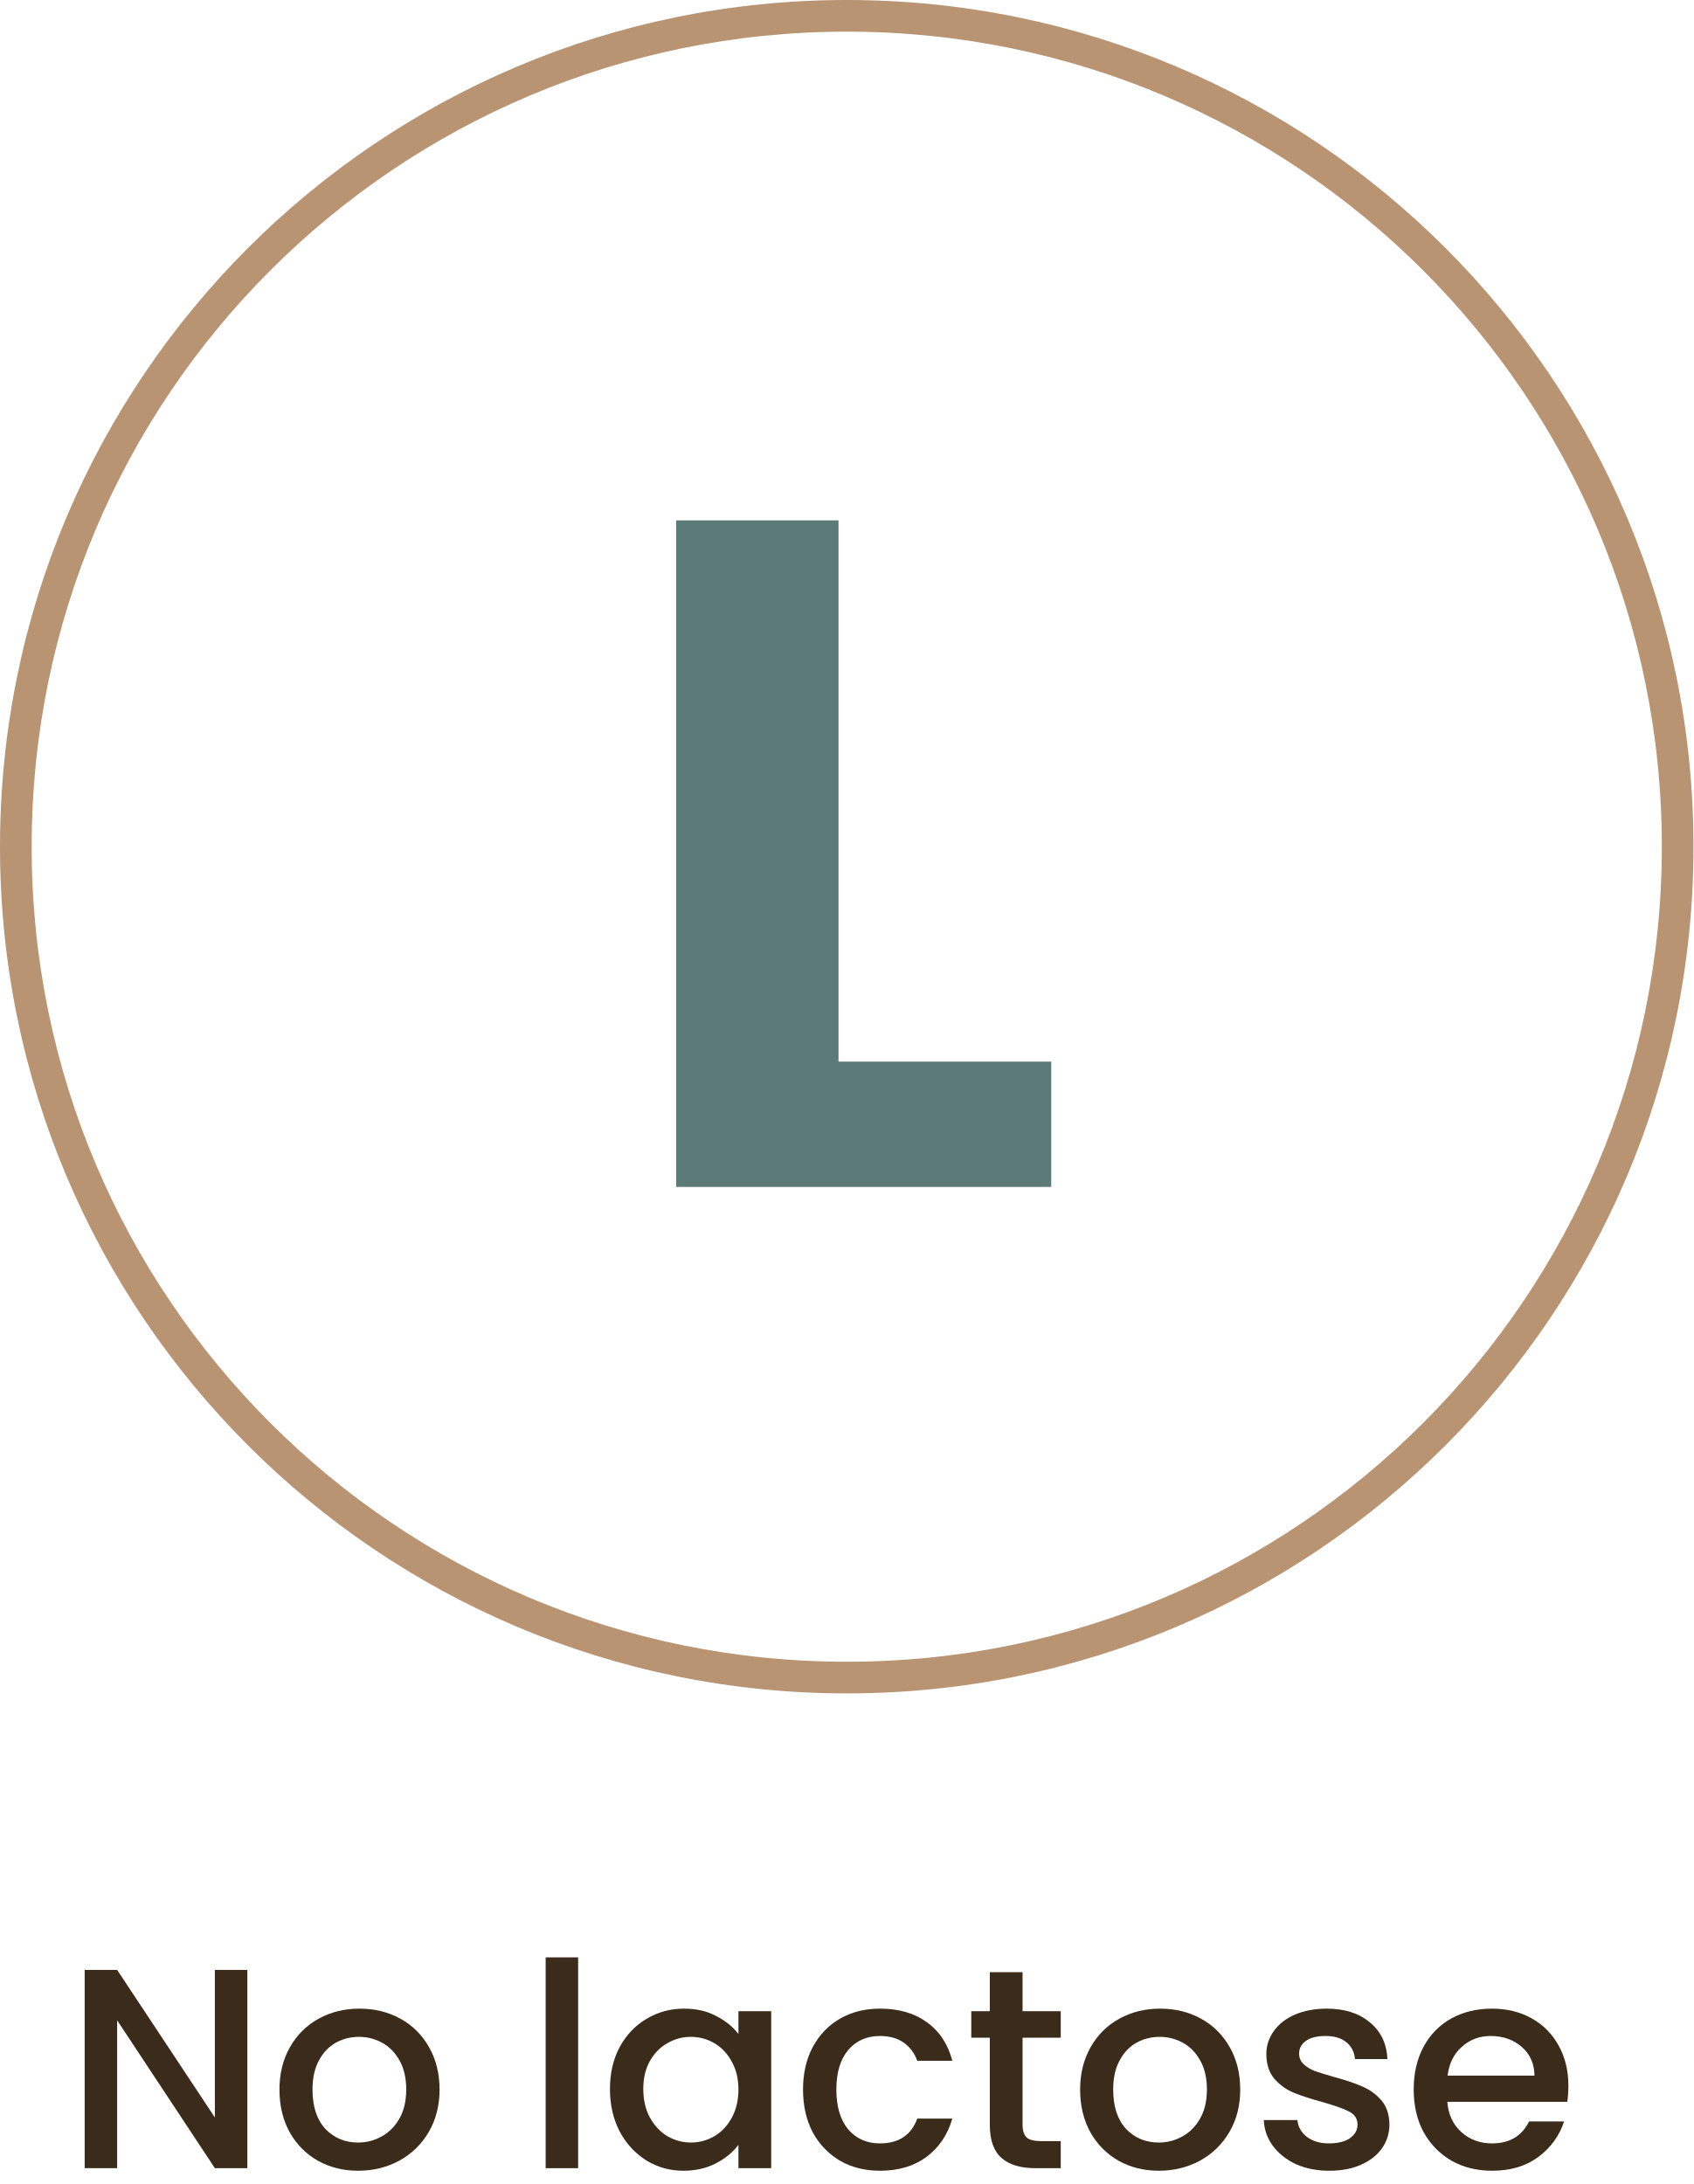
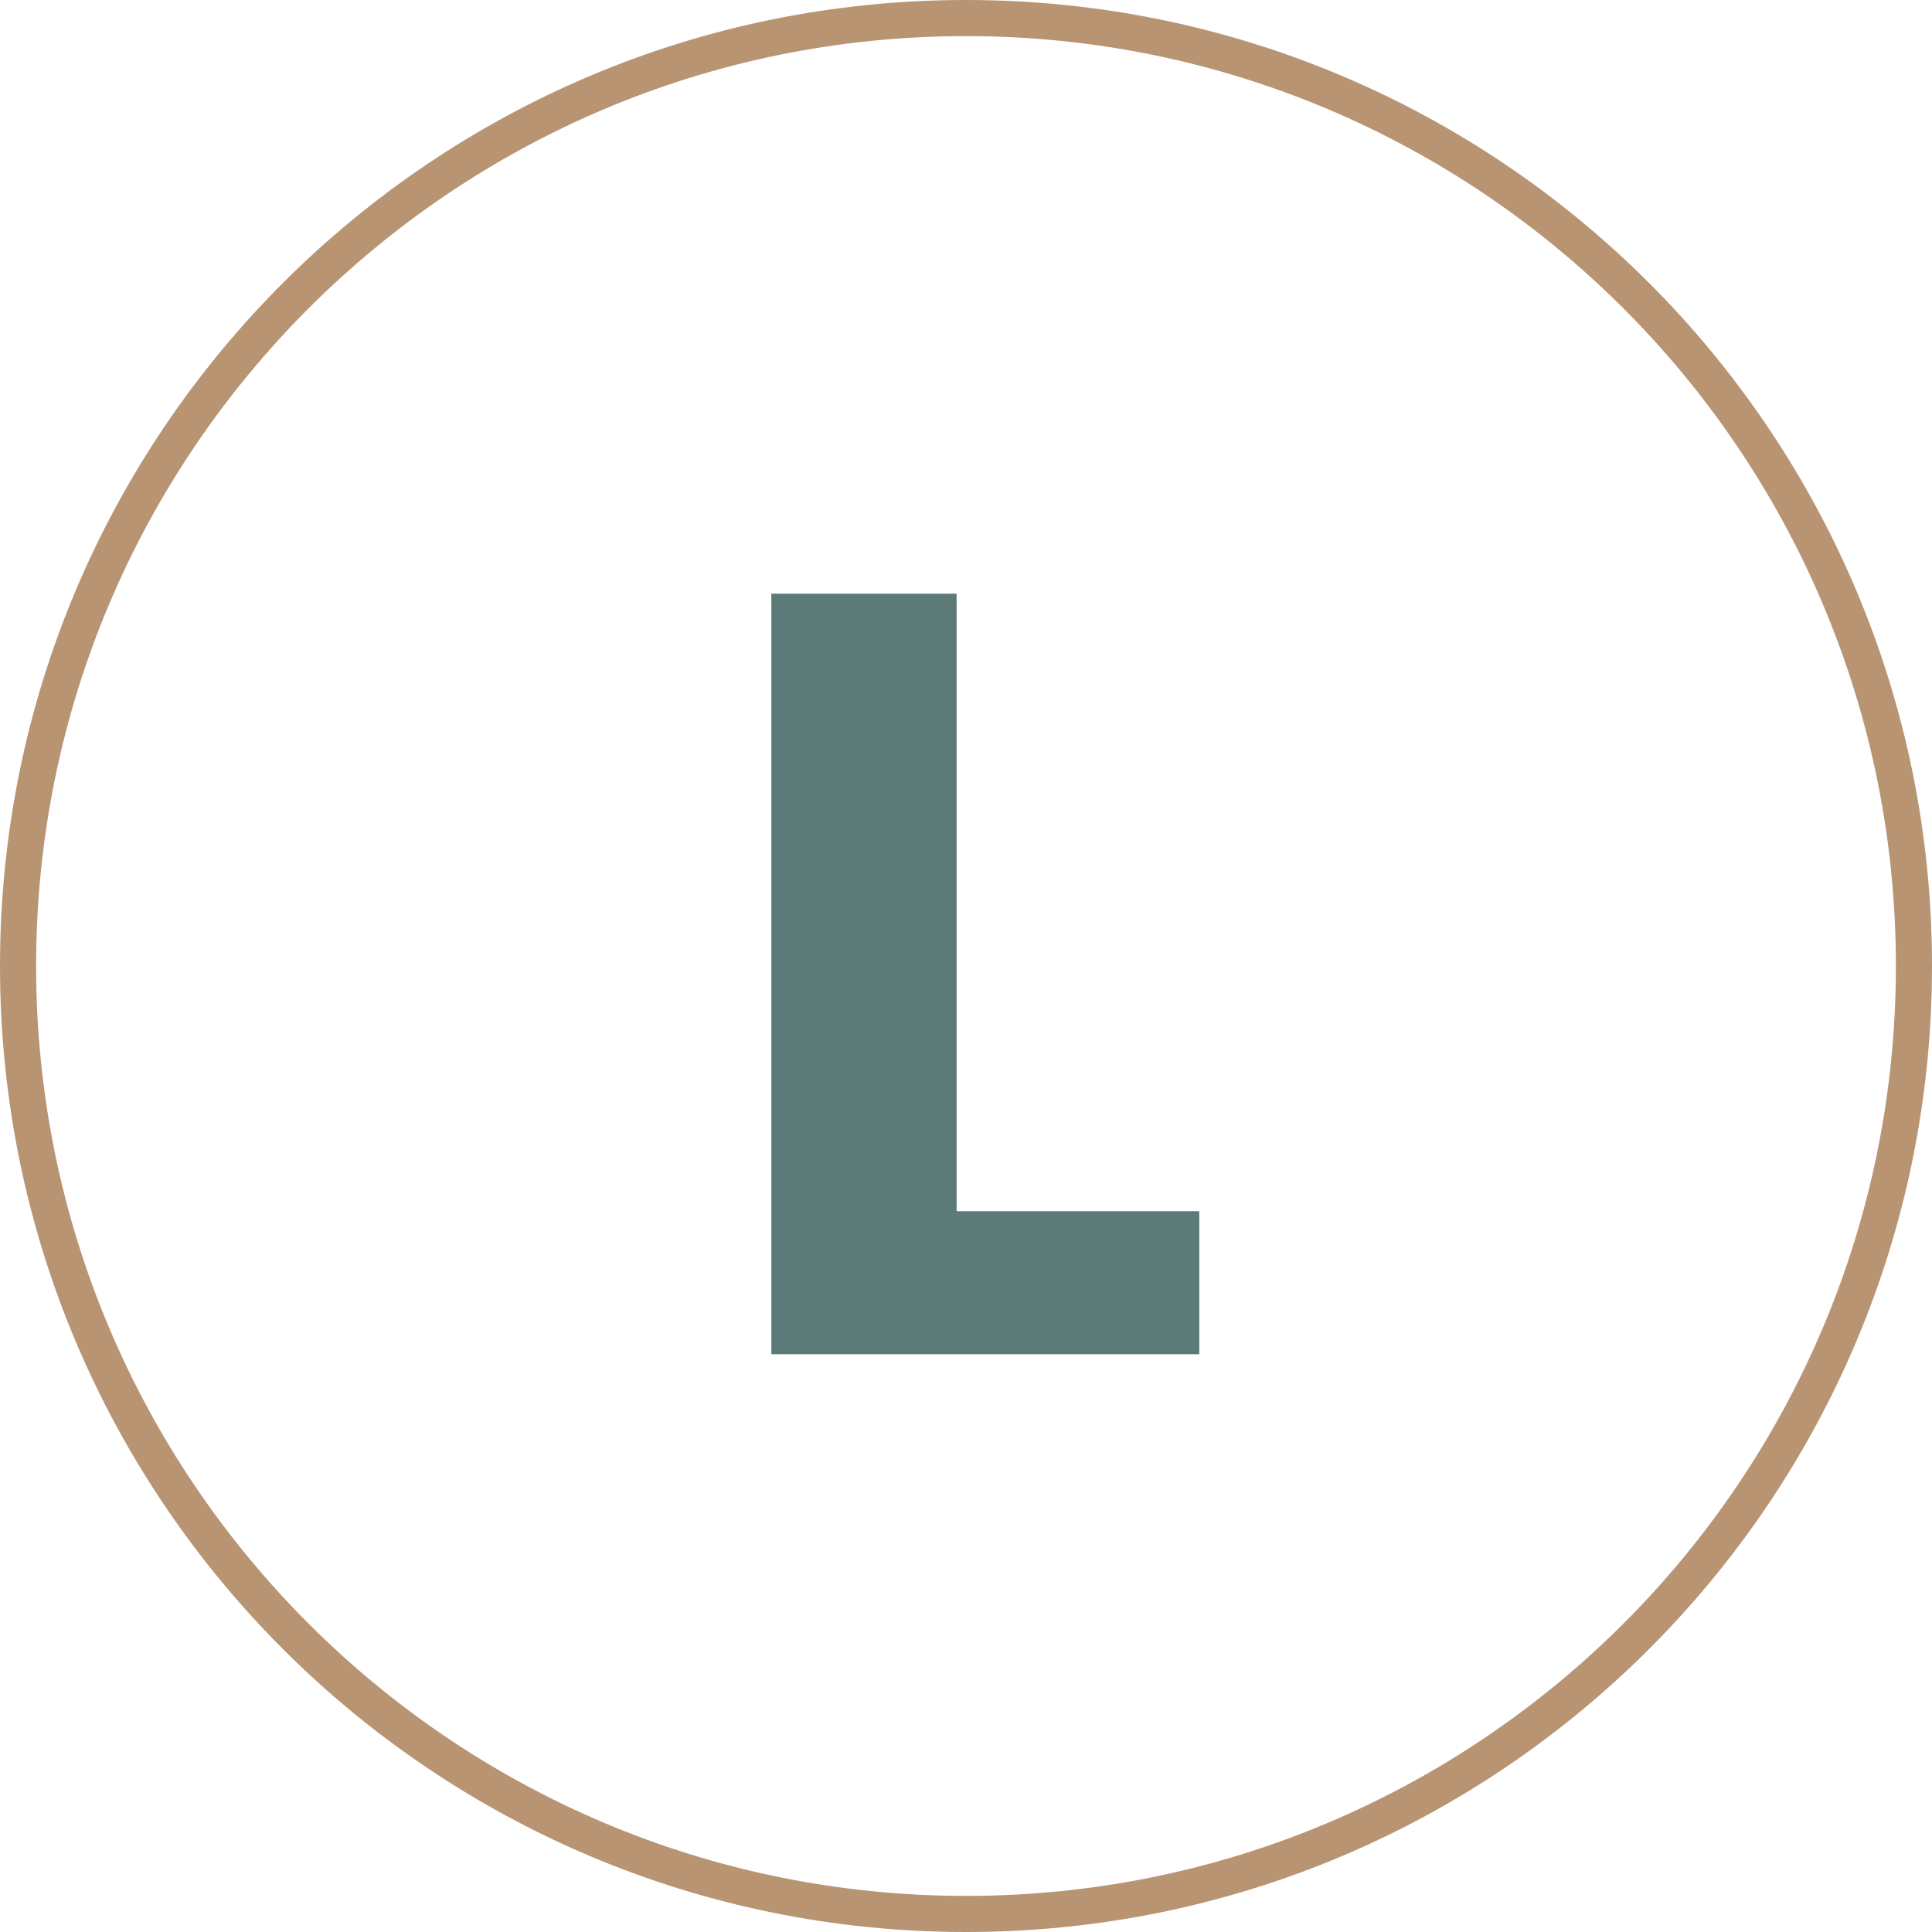
- <svg xmlns="http://www.w3.org/2000/svg" width="107" height="138" viewBox="0 0 107 138" fill="none">
-   <path d="M15.628 137H13.576L7.402 127.658V137H5.35V124.472H7.402L13.576 133.796V124.472H15.628V137Z" fill="#3A2B1B" />
-   <path d="M22.625 137.162C21.689 137.162 20.843 136.952 20.087 136.532C19.331 136.1 18.737 135.5 18.305 134.732C17.873 133.952 17.657 133.052 17.657 132.032C17.657 131.024 17.879 130.13 18.323 129.35C18.767 128.57 19.373 127.97 20.141 127.55C20.909 127.13 21.767 126.92 22.715 126.92C23.663 126.92 24.521 127.13 25.289 127.55C26.057 127.97 26.663 128.57 27.107 129.35C27.551 130.13 27.773 131.024 27.773 132.032C27.773 133.04 27.545 133.934 27.089 134.714C26.633 135.494 26.009 136.1 25.217 136.532C24.437 136.952 23.573 137.162 22.625 137.162ZM22.625 135.38C23.153 135.38 23.645 135.254 24.101 135.002C24.569 134.75 24.947 134.372 25.235 133.868C25.523 133.364 25.667 132.752 25.667 132.032C25.667 131.312 25.529 130.706 25.253 130.214C24.977 129.71 24.611 129.332 24.155 129.08C23.699 128.828 23.207 128.702 22.679 128.702C22.151 128.702 21.659 128.828 21.203 129.08C20.759 129.332 20.405 129.71 20.141 130.214C19.877 130.706 19.745 131.312 19.745 132.032C19.745 133.1 20.015 133.928 20.555 134.516C21.107 135.092 21.797 135.38 22.625 135.38Z" fill="#3A2B1B" />
-   <path d="M36.529 123.68V137H34.477V123.68H36.529Z" fill="#3A2B1B" />
-   <path d="M38.539 131.996C38.539 131 38.743 130.118 39.151 129.35C39.571 128.582 40.135 127.988 40.843 127.568C41.563 127.136 42.355 126.92 43.219 126.92C43.999 126.92 44.677 127.076 45.253 127.388C45.841 127.688 46.309 128.066 46.657 128.522V127.082H48.727V137H46.657V135.524C46.309 135.992 45.835 136.382 45.235 136.694C44.635 137.006 43.951 137.162 43.183 137.162C42.331 137.162 41.551 136.946 40.843 136.514C40.135 136.07 39.571 135.458 39.151 134.678C38.743 133.886 38.539 132.992 38.539 131.996ZM46.657 132.032C46.657 131.348 46.513 130.754 46.225 130.25C45.949 129.746 45.583 129.362 45.127 129.098C44.671 128.834 44.179 128.702 43.651 128.702C43.123 128.702 42.631 128.834 42.175 129.098C41.719 129.35 41.347 129.728 41.059 130.232C40.783 130.724 40.645 131.312 40.645 131.996C40.645 132.68 40.783 133.28 41.059 133.796C41.347 134.312 41.719 134.708 42.175 134.984C42.643 135.248 43.135 135.38 43.651 135.38C44.179 135.38 44.671 135.248 45.127 134.984C45.583 134.72 45.949 134.336 46.225 133.832C46.513 133.316 46.657 132.716 46.657 132.032Z" fill="#3A2B1B" />
-   <path d="M50.738 132.032C50.738 131.012 50.942 130.118 51.35 129.35C51.77 128.57 52.346 127.97 53.078 127.55C53.81 127.13 54.65 126.92 55.598 126.92C56.798 126.92 57.788 127.208 58.568 127.784C59.36 128.348 59.894 129.158 60.17 130.214H57.956C57.776 129.722 57.488 129.338 57.092 129.062C56.696 128.786 56.198 128.648 55.598 128.648C54.758 128.648 54.086 128.948 53.582 129.548C53.09 130.136 52.844 130.964 52.844 132.032C52.844 133.1 53.09 133.934 53.582 134.534C54.086 135.134 54.758 135.434 55.598 135.434C56.786 135.434 57.572 134.912 57.956 133.868H60.17C59.882 134.876 59.342 135.68 58.55 136.28C57.758 136.868 56.774 137.162 55.598 137.162C54.65 137.162 53.81 136.952 53.078 136.532C52.346 136.1 51.77 135.5 51.35 134.732C50.942 133.952 50.738 133.052 50.738 132.032Z" fill="#3A2B1B" />
-   <path d="M64.609 128.756V134.246C64.609 134.618 64.693 134.888 64.861 135.056C65.041 135.212 65.341 135.29 65.761 135.29H67.021V137H65.401C64.477 137 63.769 136.784 63.277 136.352C62.785 135.92 62.539 135.218 62.539 134.246V128.756H61.369V127.082H62.539V124.616H64.609V127.082H67.021V128.756H64.609Z" fill="#3A2B1B" />
-   <path d="M73.215 137.162C72.278 137.162 71.433 136.952 70.677 136.532C69.921 136.1 69.326 135.5 68.894 134.732C68.463 133.952 68.246 133.052 68.246 132.032C68.246 131.024 68.469 130.13 68.912 129.35C69.356 128.57 69.963 127.97 70.731 127.55C71.499 127.13 72.356 126.92 73.305 126.92C74.252 126.92 75.111 127.13 75.879 127.55C76.647 127.97 77.252 128.57 77.697 129.35C78.141 130.13 78.362 131.024 78.362 132.032C78.362 133.04 78.135 133.934 77.678 134.714C77.222 135.494 76.599 136.1 75.806 136.532C75.026 136.952 74.162 137.162 73.215 137.162ZM73.215 135.38C73.743 135.38 74.234 135.254 74.691 135.002C75.159 134.75 75.537 134.372 75.825 133.868C76.112 133.364 76.257 132.752 76.257 132.032C76.257 131.312 76.118 130.706 75.843 130.214C75.567 129.71 75.201 129.332 74.745 129.08C74.288 128.828 73.796 128.702 73.269 128.702C72.74 128.702 72.249 128.828 71.793 129.08C71.349 129.332 70.995 129.71 70.731 130.214C70.466 130.706 70.335 131.312 70.335 132.032C70.335 133.1 70.605 133.928 71.144 134.516C71.697 135.092 72.386 135.38 73.215 135.38Z" fill="#3A2B1B" />
-   <path d="M83.991 137.162C83.211 137.162 82.509 137.024 81.885 136.748C81.273 136.46 80.787 136.076 80.427 135.596C80.067 135.104 79.875 134.558 79.851 133.958H81.975C82.011 134.378 82.209 134.732 82.569 135.02C82.941 135.296 83.403 135.434 83.955 135.434C84.531 135.434 84.975 135.326 85.287 135.11C85.611 134.882 85.773 134.594 85.773 134.246C85.773 133.874 85.593 133.598 85.233 133.418C84.885 133.238 84.327 133.04 83.559 132.824C82.815 132.62 82.209 132.422 81.741 132.23C81.273 132.038 80.865 131.744 80.517 131.348C80.181 130.952 80.013 130.43 80.013 129.782C80.013 129.254 80.169 128.774 80.481 128.342C80.793 127.898 81.237 127.55 81.813 127.298C82.401 127.046 83.073 126.92 83.829 126.92C84.957 126.92 85.863 127.208 86.547 127.784C87.243 128.348 87.615 129.122 87.663 130.106H85.611C85.575 129.662 85.395 129.308 85.071 129.044C84.747 128.78 84.309 128.648 83.757 128.648C83.217 128.648 82.803 128.75 82.515 128.954C82.227 129.158 82.083 129.428 82.083 129.764C82.083 130.028 82.179 130.25 82.371 130.43C82.563 130.61 82.797 130.754 83.073 130.862C83.349 130.958 83.757 131.084 84.297 131.24C85.017 131.432 85.605 131.63 86.061 131.834C86.529 132.026 86.931 132.314 87.267 132.698C87.603 133.082 87.777 133.592 87.789 134.228C87.789 134.792 87.633 135.296 87.321 135.74C87.009 136.184 86.565 136.532 85.989 136.784C85.425 137.036 84.759 137.162 83.991 137.162Z" fill="#3A2B1B" />
-   <path d="M99.096 131.798C99.096 132.17 99.072 132.506 99.024 132.806H91.446C91.506 133.598 91.8 134.234 92.328 134.714C92.856 135.194 93.504 135.434 94.272 135.434C95.376 135.434 96.156 134.972 96.612 134.048H98.826C98.526 134.96 97.98 135.71 97.188 136.298C96.408 136.874 95.436 137.162 94.272 137.162C93.324 137.162 92.472 136.952 91.716 136.532C90.972 136.1 90.384 135.5 89.952 134.732C89.532 133.952 89.322 133.052 89.322 132.032C89.322 131.012 89.526 130.118 89.934 129.35C90.354 128.57 90.936 127.97 91.68 127.55C92.436 127.13 93.3 126.92 94.272 126.92C95.208 126.92 96.042 127.124 96.774 127.532C97.506 127.94 98.076 128.516 98.484 129.26C98.892 129.992 99.096 130.838 99.096 131.798ZM96.954 131.15C96.942 130.394 96.672 129.788 96.144 129.332C95.616 128.876 94.962 128.648 94.182 128.648C93.474 128.648 92.868 128.876 92.364 129.332C91.86 129.776 91.56 130.382 91.464 131.15H96.954Z" fill="#3A2B1B" />
+ <svg xmlns="http://www.w3.org/2000/svg" width="107" height="107" viewBox="0 0 107 107" fill="none">
  <path fill-rule="evenodd" clip-rule="evenodd" d="M53.5 105C81.943 105 105 81.943 105 53.5C105 25.057 81.943 2 53.5 2C25.057 2 2 25.057 2 53.5C2 81.943 25.057 105 53.5 105ZM53.5 107C83.047 107 107 83.047 107 53.5C107 23.953 83.047 0 53.5 0C23.953 0 0 23.953 0 53.5C0 83.047 23.953 107 53.5 107Z" fill="#B89473" />
  <path d="M52.98 67.08H66.42V75H42.72V32.88H52.98V67.08Z" fill="#5B7A78" />
</svg>
